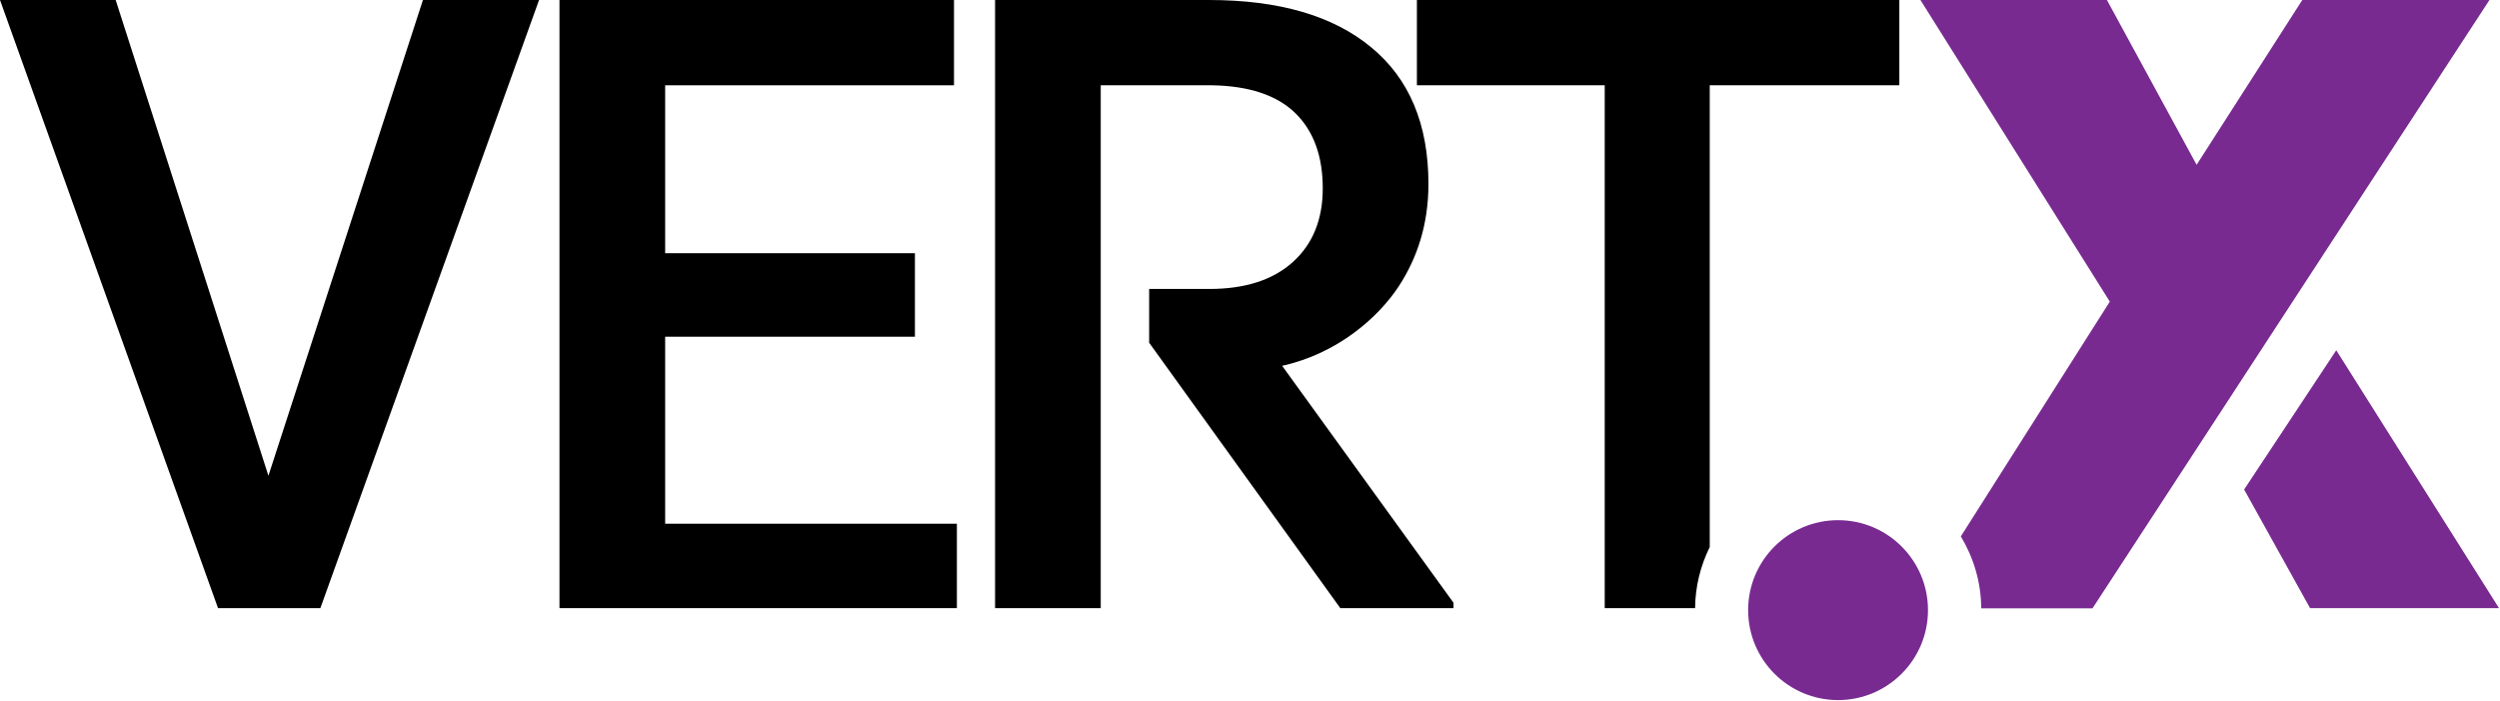
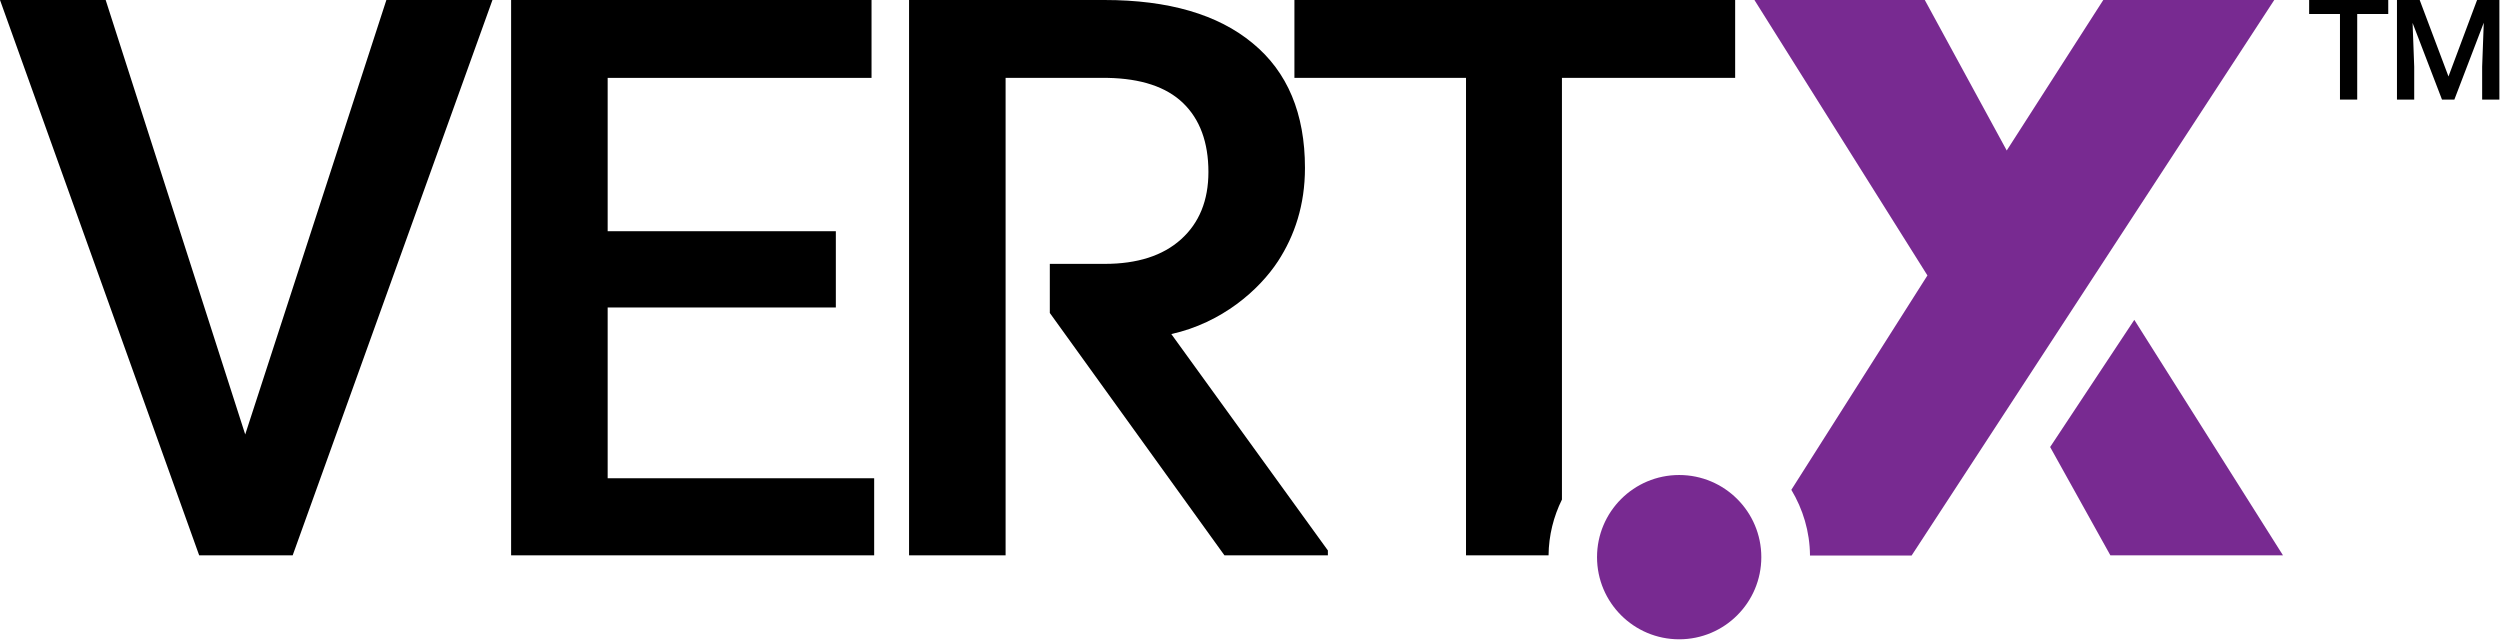
- <svg xmlns="http://www.w3.org/2000/svg" version="1.1" id="Layer_1" x="0px" y="0px" viewBox="0 0 1125.6 315.2" style="enable-background:new 0 0 1125.6 315.2;" xml:space="preserve">
+ <svg xmlns="http://www.w3.org/2000/svg" version="1.1" id="Layer_1" x="0px" y="0px" viewBox="0 0 1232.6 315.2" style="enable-background:new 0 0 1232.6 315.2;" xml:space="preserve">
  <style type="text/css">
	.st0{fill:#782A91;}
</style>
  <path d="M120.9,214.2L190.5,0h52.3l-98.5,273.8H98.2L0,0h52.1L120.9,214.2z" />
  <path d="M412.1,151.6H299.6v84.2h131.4v38H252V0h177.7v38.4H299.6V114h112.5V151.6z" />
  <path d="M495.8,38.4H546c16.5,0.3,29,4.4,37.3,12.4c8.3,8,12.5,19.4,12.5,34c0,14-4.5,25.1-13.5,33.2c-9,8.1-21.6,12.1-37.6,12.1  h-27.1v19.4v4.8l86.1,119.5h51v-2.4l-77.2-106.7c24.9-5.5,43.3-21.7,52.6-35.9c8.2-12.6,13.3-27.7,13.3-46  c0-26.8-8.6-47.4-25.8-61.5C600.5,7.1,576.1,0,544.5,0h-96.3v273.8h47.6" />
  <polygon class="st0" points="1052.3,157.7 1010.8,220.4 1040.5,273.8 1125.6,273.8 " />
  <circle class="st0" cx="827.9" cy="274.7" r="40.5" />
  <path class="st0" d="M1037,0l-47.6,74.2L949,0H865l85.3,135.8l-67.1,105.7c5.7,9.5,9.1,20.5,9.2,32.4h50.1L1121.3,0H1037z" />
  <path d="M763.5,273.8c0.1-9.9,2.5-19.2,6.6-27.5V38.4h85.4V0H638.2v38.4h84.6v235.4H763.5z" />
+   <path d="M1177.5,6.9h-15.3v42.2h-8.5V6.9h-15.2V0h39V6.9z" />
+   <path d="M1193,0l14.2,37.7L1221.3,0h11v49.1h-8.5V32.9l0.8-21.7l-14.5,37.9h-6.1l-14.5-37.8l0.8,21.6v16.2h-8.5V0H1193z" />
</svg>
